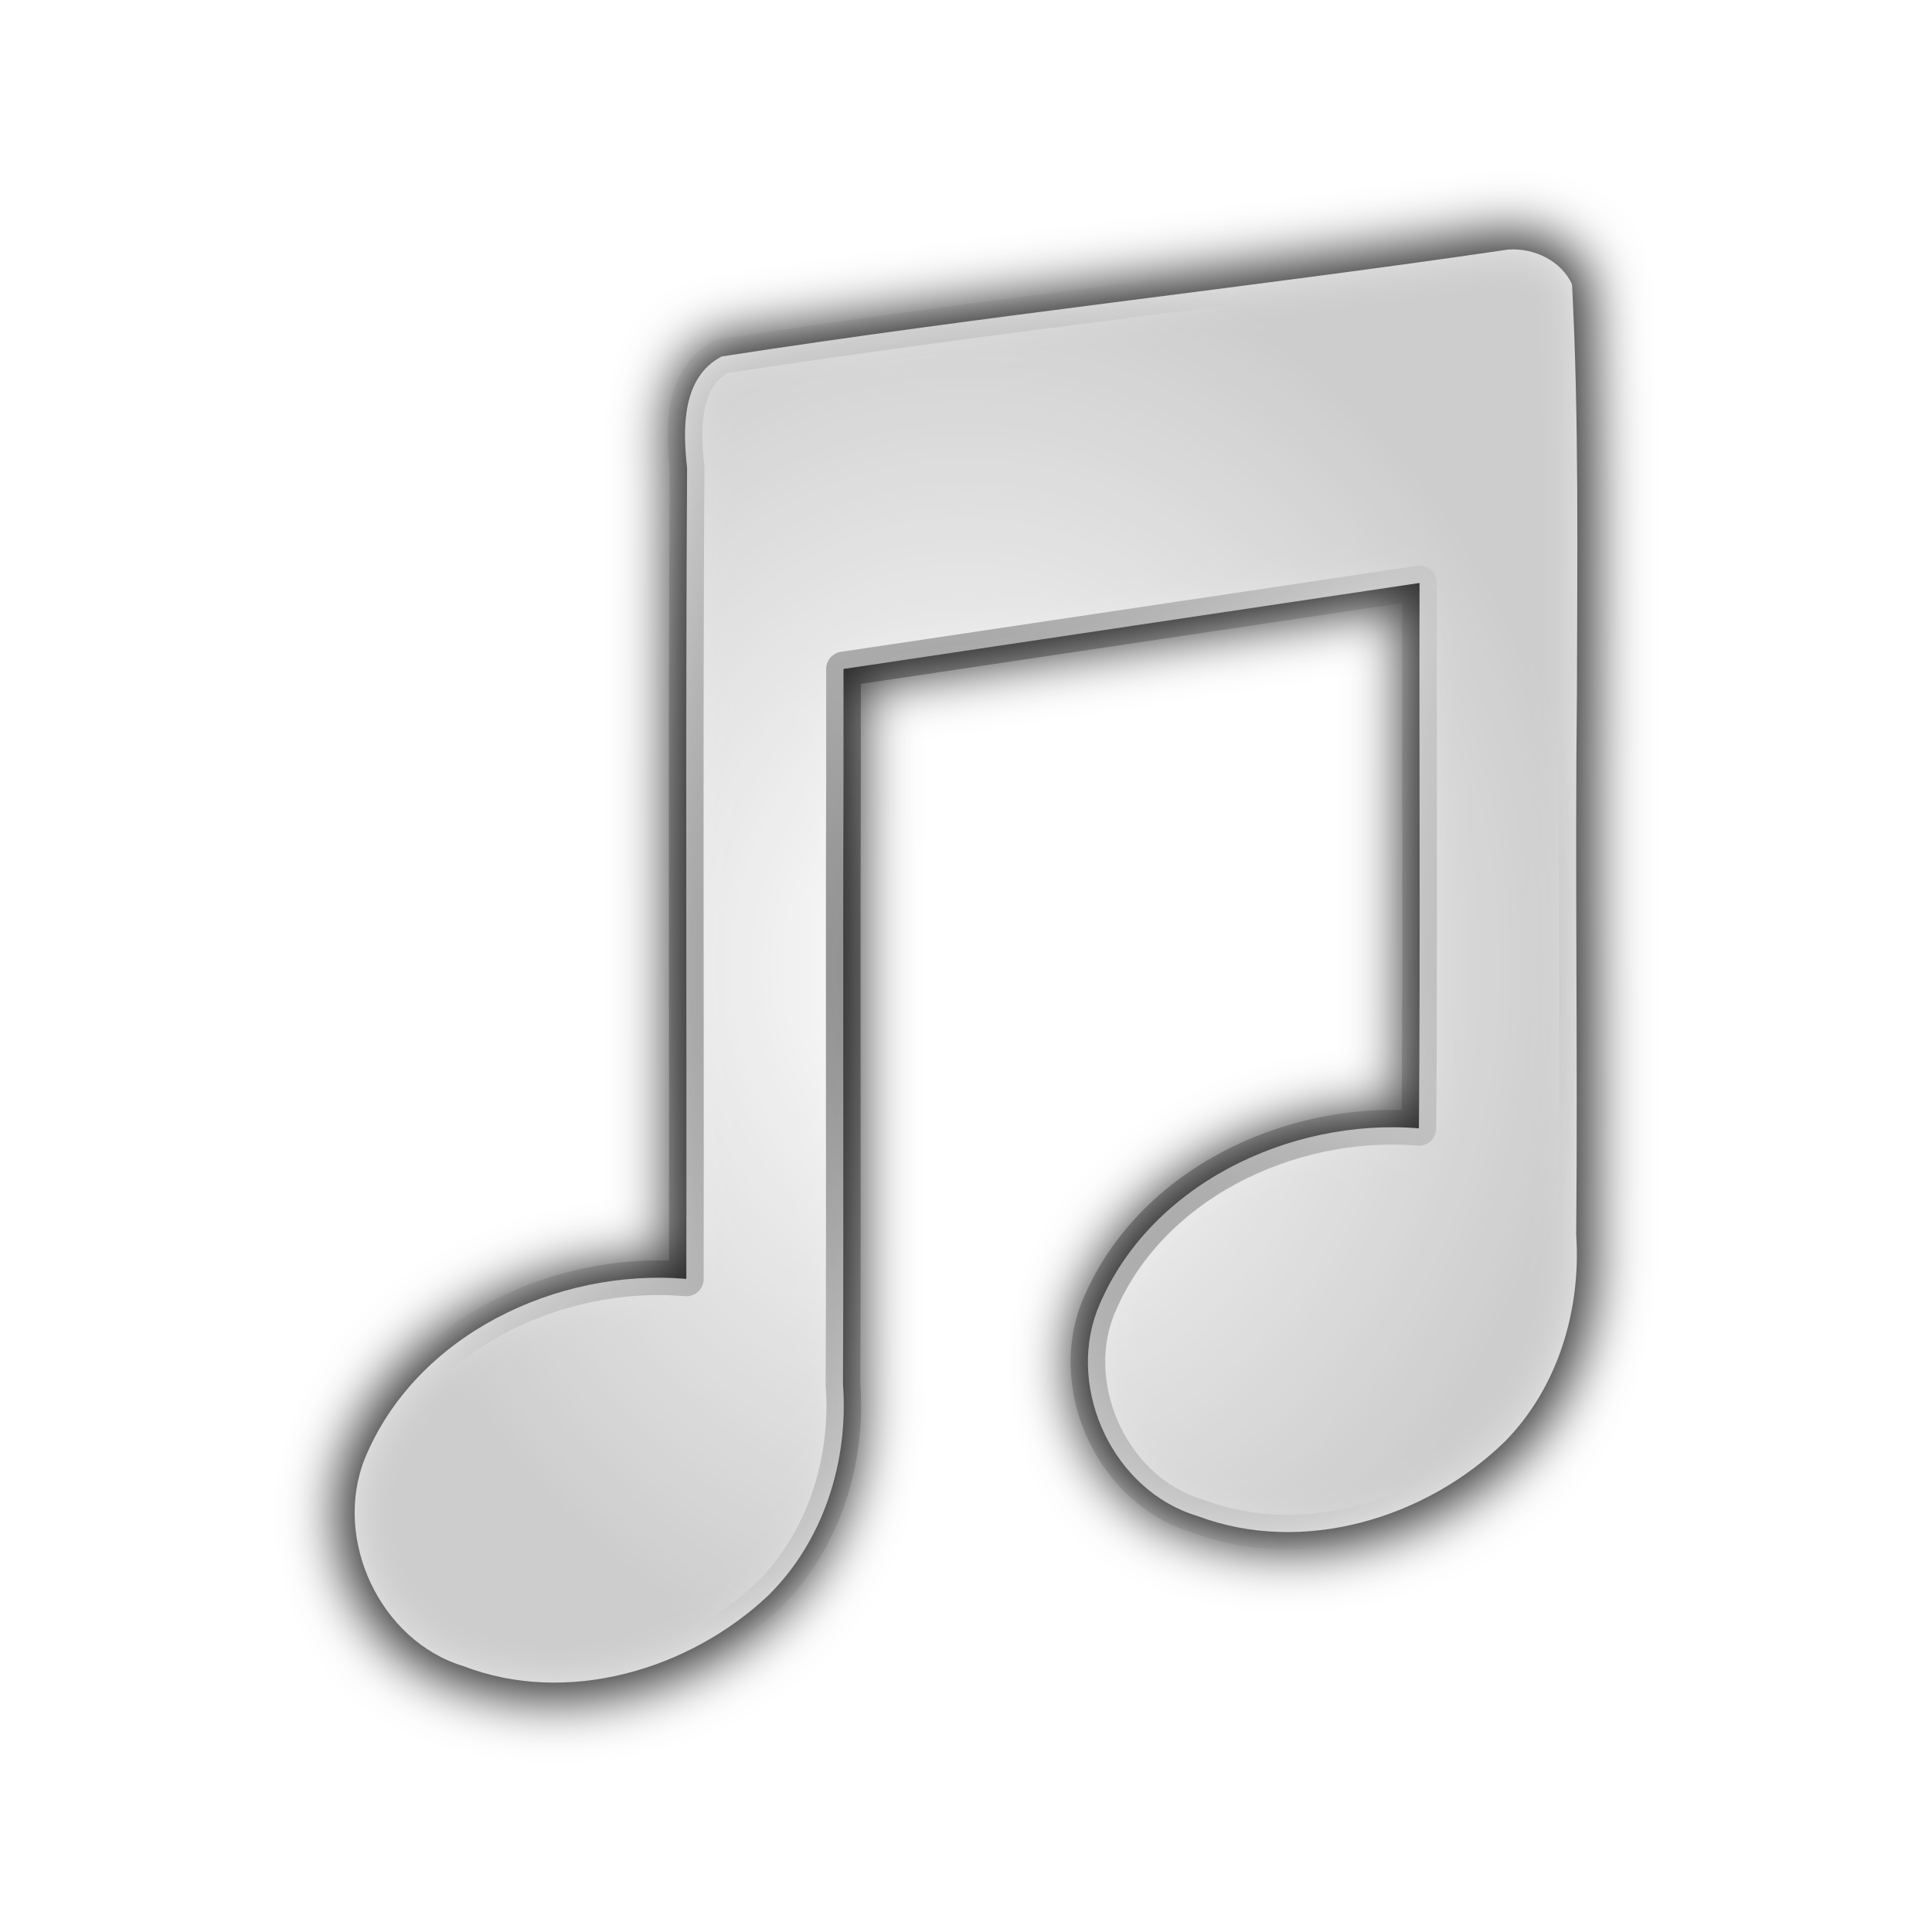
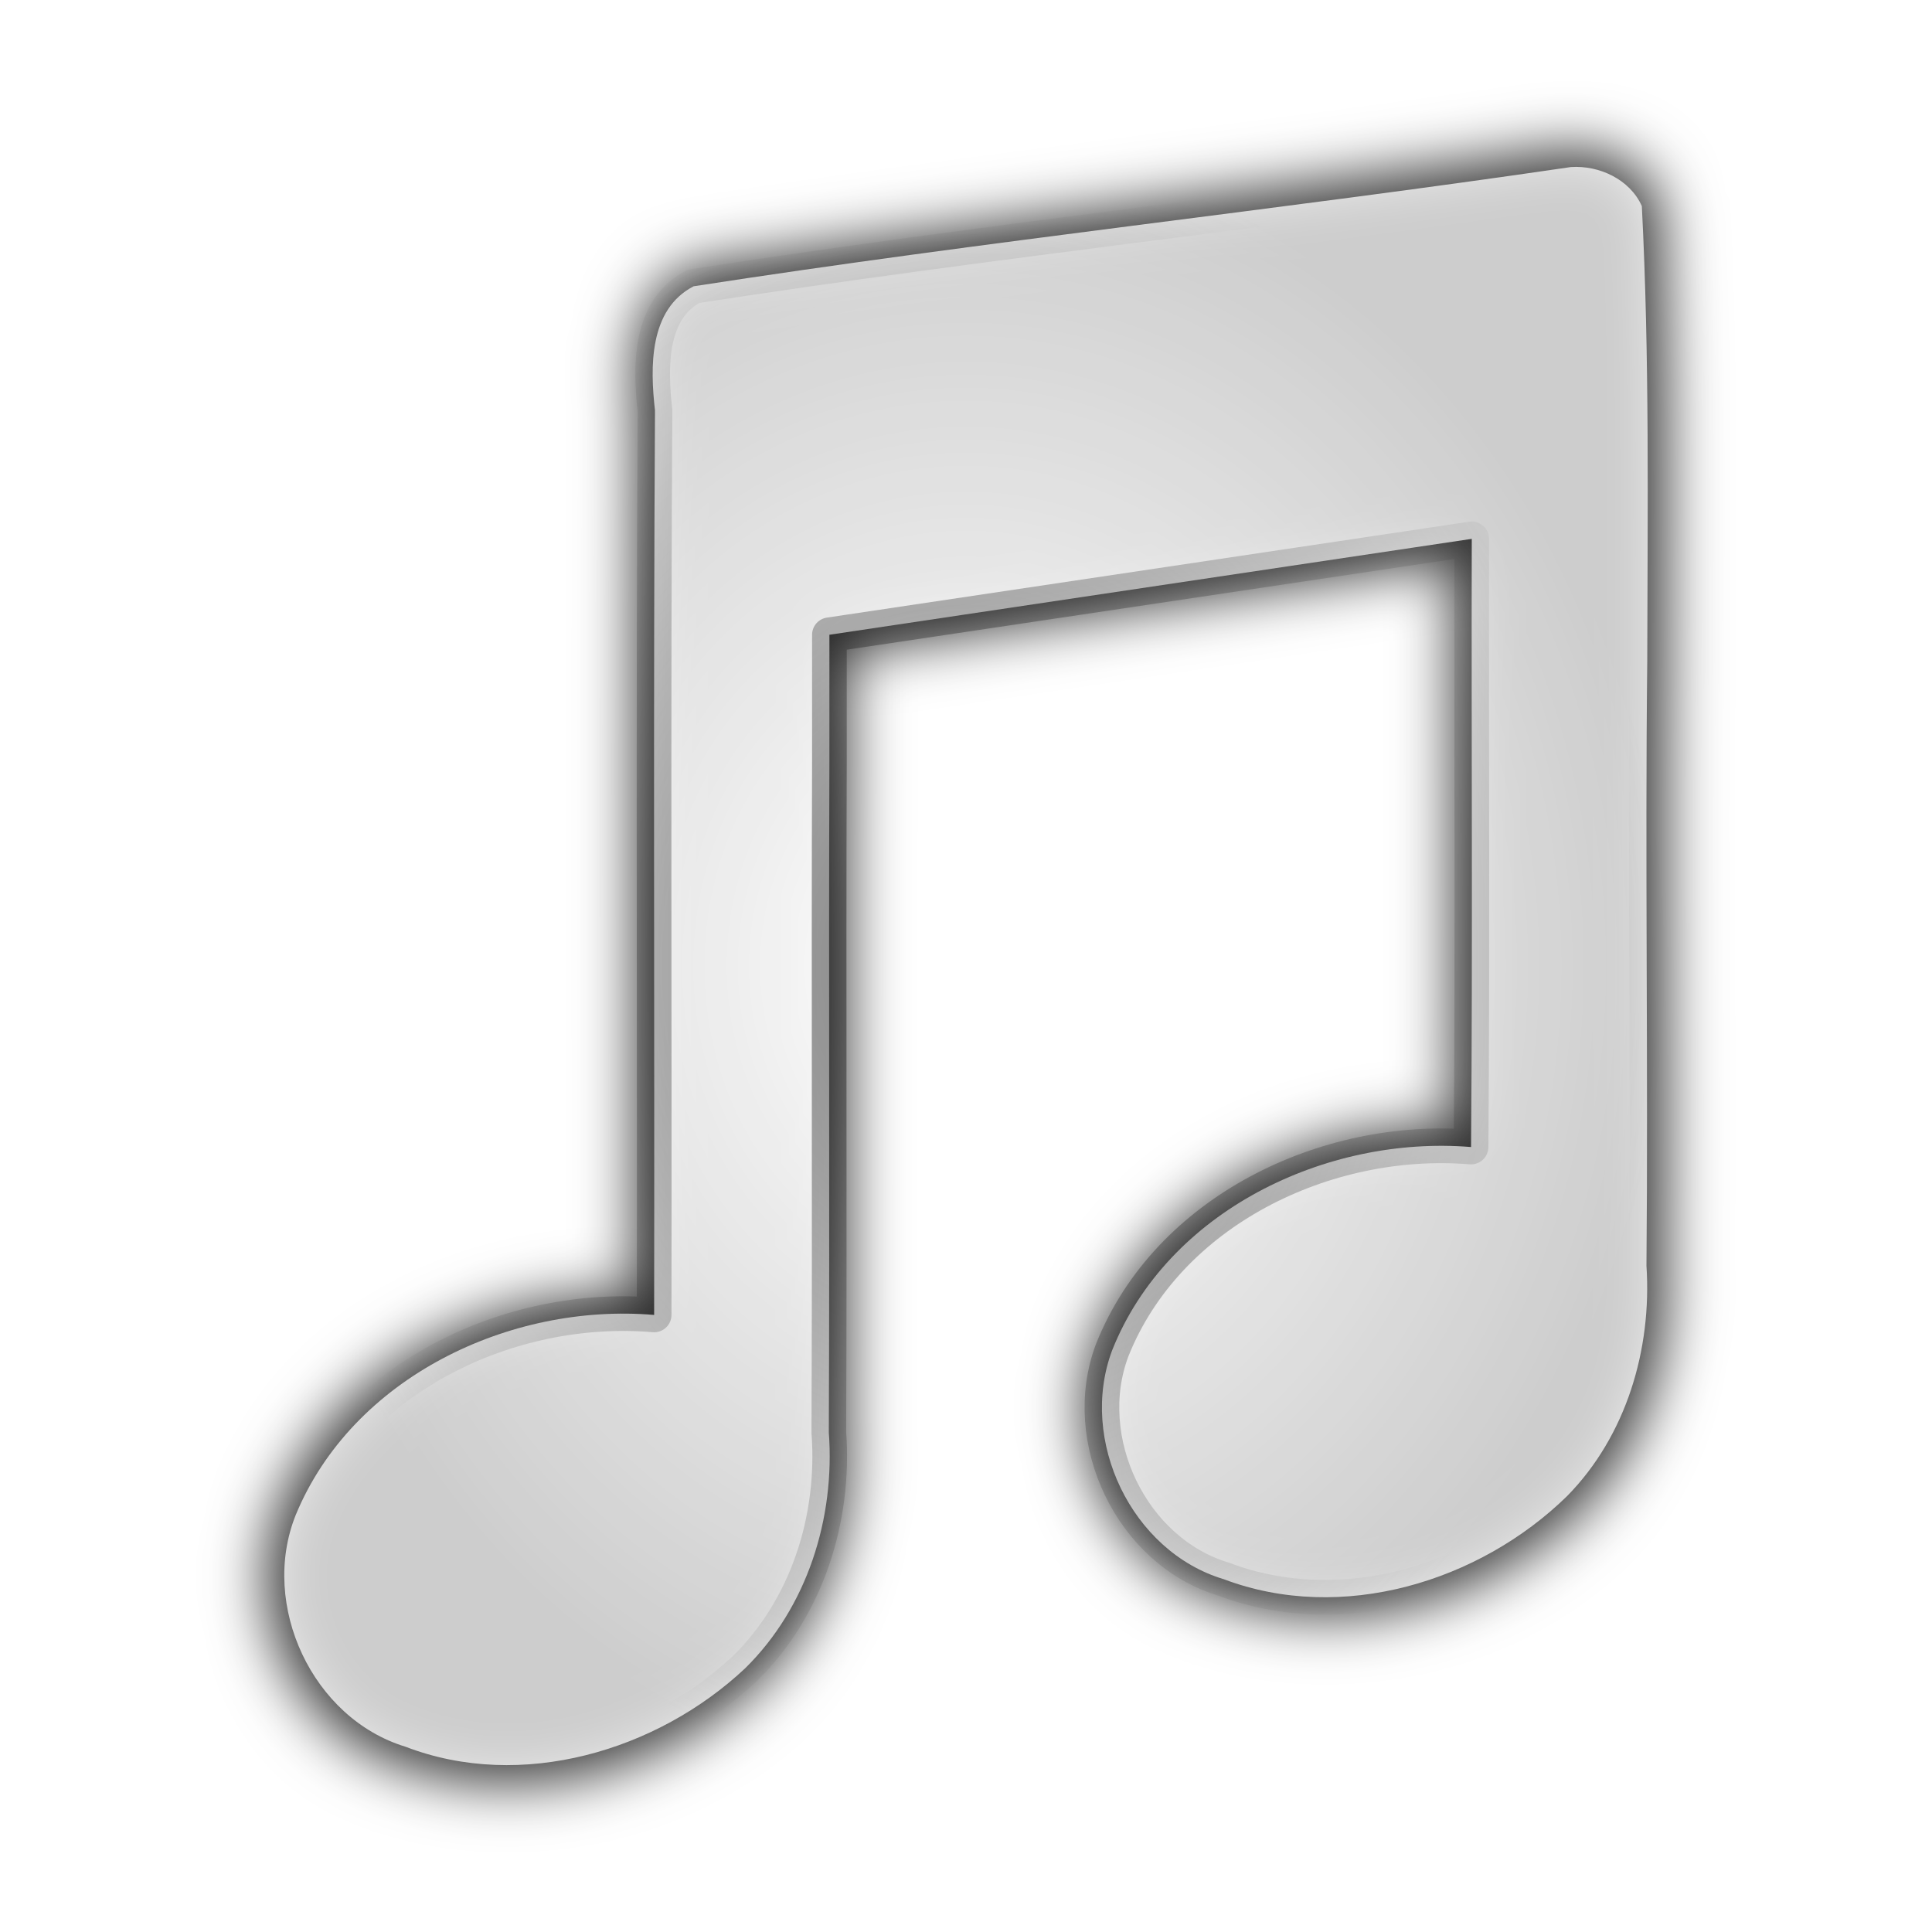
<svg xmlns="http://www.w3.org/2000/svg" xmlns:xlink="http://www.w3.org/1999/xlink" version="1.0" width="512" height="512" id="svg2">
  <defs id="defs5">
    <linearGradient id="linearGradient3606">
      <stop style="stop-color:#392b1b;stop-opacity:1;" offset="0" id="stop3608" />
      <stop style="stop-color:#ac8251;stop-opacity:1;" offset="1" id="stop3610" />
    </linearGradient>
    <linearGradient id="linearGradient3598">
      <stop style="stop-color:#000000;stop-opacity:1;" offset="0" id="stop3600" />
      <stop style="stop-color:#000000;stop-opacity:0;" offset="1" id="stop3602" />
    </linearGradient>
    <linearGradient id="linearGradient3836">
      <stop style="stop-color:#000000;stop-opacity:1;" offset="0" id="stop3838" />
      <stop style="stop-color:#000000;stop-opacity:0;" offset="1" id="stop3840" />
    </linearGradient>
    <linearGradient id="linearGradient3812">
      <stop style="stop-color:#ffffff;stop-opacity:1;" offset="0" id="stop3814" />
      <stop style="stop-color:#ffffff;stop-opacity:0.753;" offset="1" id="stop3816" />
    </linearGradient>
    <linearGradient id="linearGradient3293">
      <stop style="stop-color:#3577e4;stop-opacity:1;" offset="0" id="stop3295" />
      <stop style="stop-color:#093887;stop-opacity:1;" offset="1" id="stop3297" />
    </linearGradient>
    <radialGradient xlink:href="#linearGradient3836" id="radialGradient3842" cx="256" cy="256" fx="256" fy="256" r="181.373" gradientTransform="matrix(0.8291117,0,0,0.9679429,43.74741,8.206635)" gradientUnits="userSpaceOnUse" />
    <radialGradient xlink:href="#linearGradient3812" id="radialGradient3852" gradientUnits="userSpaceOnUse" gradientTransform="matrix(0.8291117,0,0,0.9679429,43.74741,8.206635)" cx="256" cy="256" fx="256" fy="256" r="181.373" />
    <linearGradient xlink:href="#linearGradient3598" id="linearGradient3604" x1="274.913" y1="554.518" x2="223.048" y2="65.663" gradientUnits="userSpaceOnUse" />
    <linearGradient xlink:href="#linearGradient3606" id="linearGradient3612" x1="274.913" y1="554.518" x2="223.048" y2="65.663" gradientUnits="userSpaceOnUse" />
    <filter id="filter3652">
      <feGaussianBlur stdDeviation="6.353" id="feGaussianBlur3654" />
    </filter>
    <radialGradient xlink:href="#linearGradient3812" id="radialGradient3660" gradientUnits="userSpaceOnUse" gradientTransform="matrix(0.8291117,0,0,0.9679429,43.74741,8.206635)" cx="256" cy="256" fx="256" fy="256" r="181.373" />
    <radialGradient xlink:href="#linearGradient3836" id="radialGradient3662" gradientUnits="userSpaceOnUse" gradientTransform="matrix(0.8291117,0,0,0.9679429,43.74741,8.206635)" cx="256" cy="256" fx="256" fy="256" r="181.373" />
  </defs>
-   <g id="g3656" transform="matrix(1.107923,0,0,1.107923,-27.62834,-27.62834)">
-     <path style="opacity:0.8;fill:#000000;fill-opacity:1;fill-rule:nonzero;stroke:#000000;stroke-width:8.291;stroke-linecap:round;stroke-linejoin:round;stroke-miterlimit:4;stroke-opacity:1;stroke-dasharray:none;stroke-dashoffset:0;filter:url(#filter3652)" d="m 385.734,84.625 c -62.624,9.192 -125.617,15.892 -188.157,25.573 -9.608,4.956 -9.344,17.377 -8.291,26.635 -0.385,64.67 -0.082,129.341 -0.181,194.012 -30.937,-2.625 -64.723,13.397 -76.9,42.958 -7.708,19.307 3.6,43.605 23.578,49.669 24.805,9.537 53.943,0.925 72.832,-16.815 13.316,-13.081 19.323,-32.166 17.96,-50.601 0.201,-47.881 -0.049,-95.762 0.125,-143.644 0,-9.155 0,-18.31 0,-27.464 45.929,-6.857 91.859,-13.715 137.788,-20.572 -0.106,43.485 0.204,86.971 -0.155,130.456 -31.08,-2.548 -65.085,13.695 -76.978,43.58 -7.249,19.231 4.116,43.19 23.941,49.125 25.295,9.553 54.812,0.582 73.635,-17.826 12.72,-12.934 18.212,-31.528 17.03,-49.409 0.387,-43.208 -0.314,-86.418 0.171,-129.627 0.063,-32.553 0.51,-65.183 -1.163,-97.68 -2.565,-5.739 -9.157,-8.784 -15.235,-8.369 z" id="path2858" />
-     <path id="path3441" d="m 385.734,84.625 c -62.624,9.192 -125.617,15.892 -188.157,25.573 -9.608,4.956 -9.344,17.377 -8.291,26.635 -0.385,64.67 -0.082,129.341 -0.181,194.012 -30.937,-2.625 -64.723,13.397 -76.9,42.958 -7.708,19.307 3.6,43.605 23.578,49.669 24.805,9.537 53.943,0.925 72.832,-16.815 13.316,-13.081 19.323,-32.166 17.96,-50.601 0.201,-47.881 -0.049,-95.762 0.125,-143.644 0,-9.155 0,-18.31 0,-27.464 45.929,-6.857 91.859,-13.715 137.788,-20.572 -0.106,43.485 0.204,86.971 -0.155,130.456 -31.08,-2.548 -65.085,13.695 -76.978,43.58 -7.249,19.231 4.116,43.19 23.941,49.125 25.295,9.553 54.812,0.582 73.635,-17.826 12.72,-12.934 18.212,-31.528 17.03,-49.409 0.387,-43.208 -0.314,-86.418 0.171,-129.627 0.063,-32.553 0.51,-65.183 -1.163,-97.68 -2.565,-5.739 -9.157,-8.784 -15.235,-8.369 z" style="fill:url(#radialGradient3660);fill-opacity:1;fill-rule:nonzero;stroke:url(#radialGradient3662);stroke-width:8.291;stroke-linecap:round;stroke-linejoin:round;stroke-miterlimit:4;stroke-opacity:0.502;stroke-dasharray:none;stroke-dashoffset:0" />
+   <g id="g3656" transform="matrix(1.235469,0,0,1.235469,-60.28001,-60.28001)">
+     <path style="opacity:0.8;fill:#000000;fill-opacity:1;fill-rule:nonzero;stroke:#000000;stroke-width:7.435;stroke-linecap:round;stroke-linejoin:round;stroke-miterlimit:4;stroke-opacity:1;stroke-dasharray:none;stroke-dashoffset:0;filter:url(#filter3652)" d="m 385.734,84.625 c -62.624,9.192 -125.617,15.892 -188.157,25.573 -9.608,4.956 -9.344,17.377 -8.291,26.635 -0.385,64.67 -0.082,129.341 -0.181,194.012 -30.937,-2.625 -64.723,13.397 -76.9,42.958 -7.708,19.307 3.6,43.605 23.578,49.669 24.805,9.537 53.943,0.925 72.832,-16.815 13.316,-13.081 19.323,-32.166 17.96,-50.601 0.201,-47.881 -0.049,-95.762 0.125,-143.644 0,-9.155 0,-18.31 0,-27.464 45.929,-6.857 91.859,-13.715 137.788,-20.572 -0.106,43.485 0.204,86.971 -0.155,130.456 -31.08,-2.548 -65.085,13.695 -76.978,43.58 -7.249,19.231 4.116,43.19 23.941,49.125 25.295,9.553 54.812,0.582 73.635,-17.826 12.72,-12.934 18.212,-31.528 17.03,-49.409 0.387,-43.208 -0.314,-86.418 0.171,-129.627 0.063,-32.553 0.51,-65.183 -1.163,-97.68 -2.565,-5.739 -9.157,-8.784 -15.235,-8.369 z" id="path2858" />
+     <path id="path3441" d="m 385.734,84.625 c -62.624,9.192 -125.617,15.892 -188.157,25.573 -9.608,4.956 -9.344,17.377 -8.291,26.635 -0.385,64.67 -0.082,129.341 -0.181,194.012 -30.937,-2.625 -64.723,13.397 -76.9,42.958 -7.708,19.307 3.6,43.605 23.578,49.669 24.805,9.537 53.943,0.925 72.832,-16.815 13.316,-13.081 19.323,-32.166 17.96,-50.601 0.201,-47.881 -0.049,-95.762 0.125,-143.644 0,-9.155 0,-18.31 0,-27.464 45.929,-6.857 91.859,-13.715 137.788,-20.572 -0.106,43.485 0.204,86.971 -0.155,130.456 -31.08,-2.548 -65.085,13.695 -76.978,43.58 -7.249,19.231 4.116,43.19 23.941,49.125 25.295,9.553 54.812,0.582 73.635,-17.826 12.72,-12.934 18.212,-31.528 17.03,-49.409 0.387,-43.208 -0.314,-86.418 0.171,-129.627 0.063,-32.553 0.51,-65.183 -1.163,-97.68 -2.565,-5.739 -9.157,-8.784 -15.235,-8.369 z" style="fill:url(#radialGradient3660);fill-opacity:1;fill-rule:nonzero;stroke:url(#radialGradient3662);stroke-width:7.435;stroke-linecap:round;stroke-linejoin:round;stroke-miterlimit:4;stroke-opacity:0.502;stroke-dasharray:none;stroke-dashoffset:0" />
  </g>
</svg>
